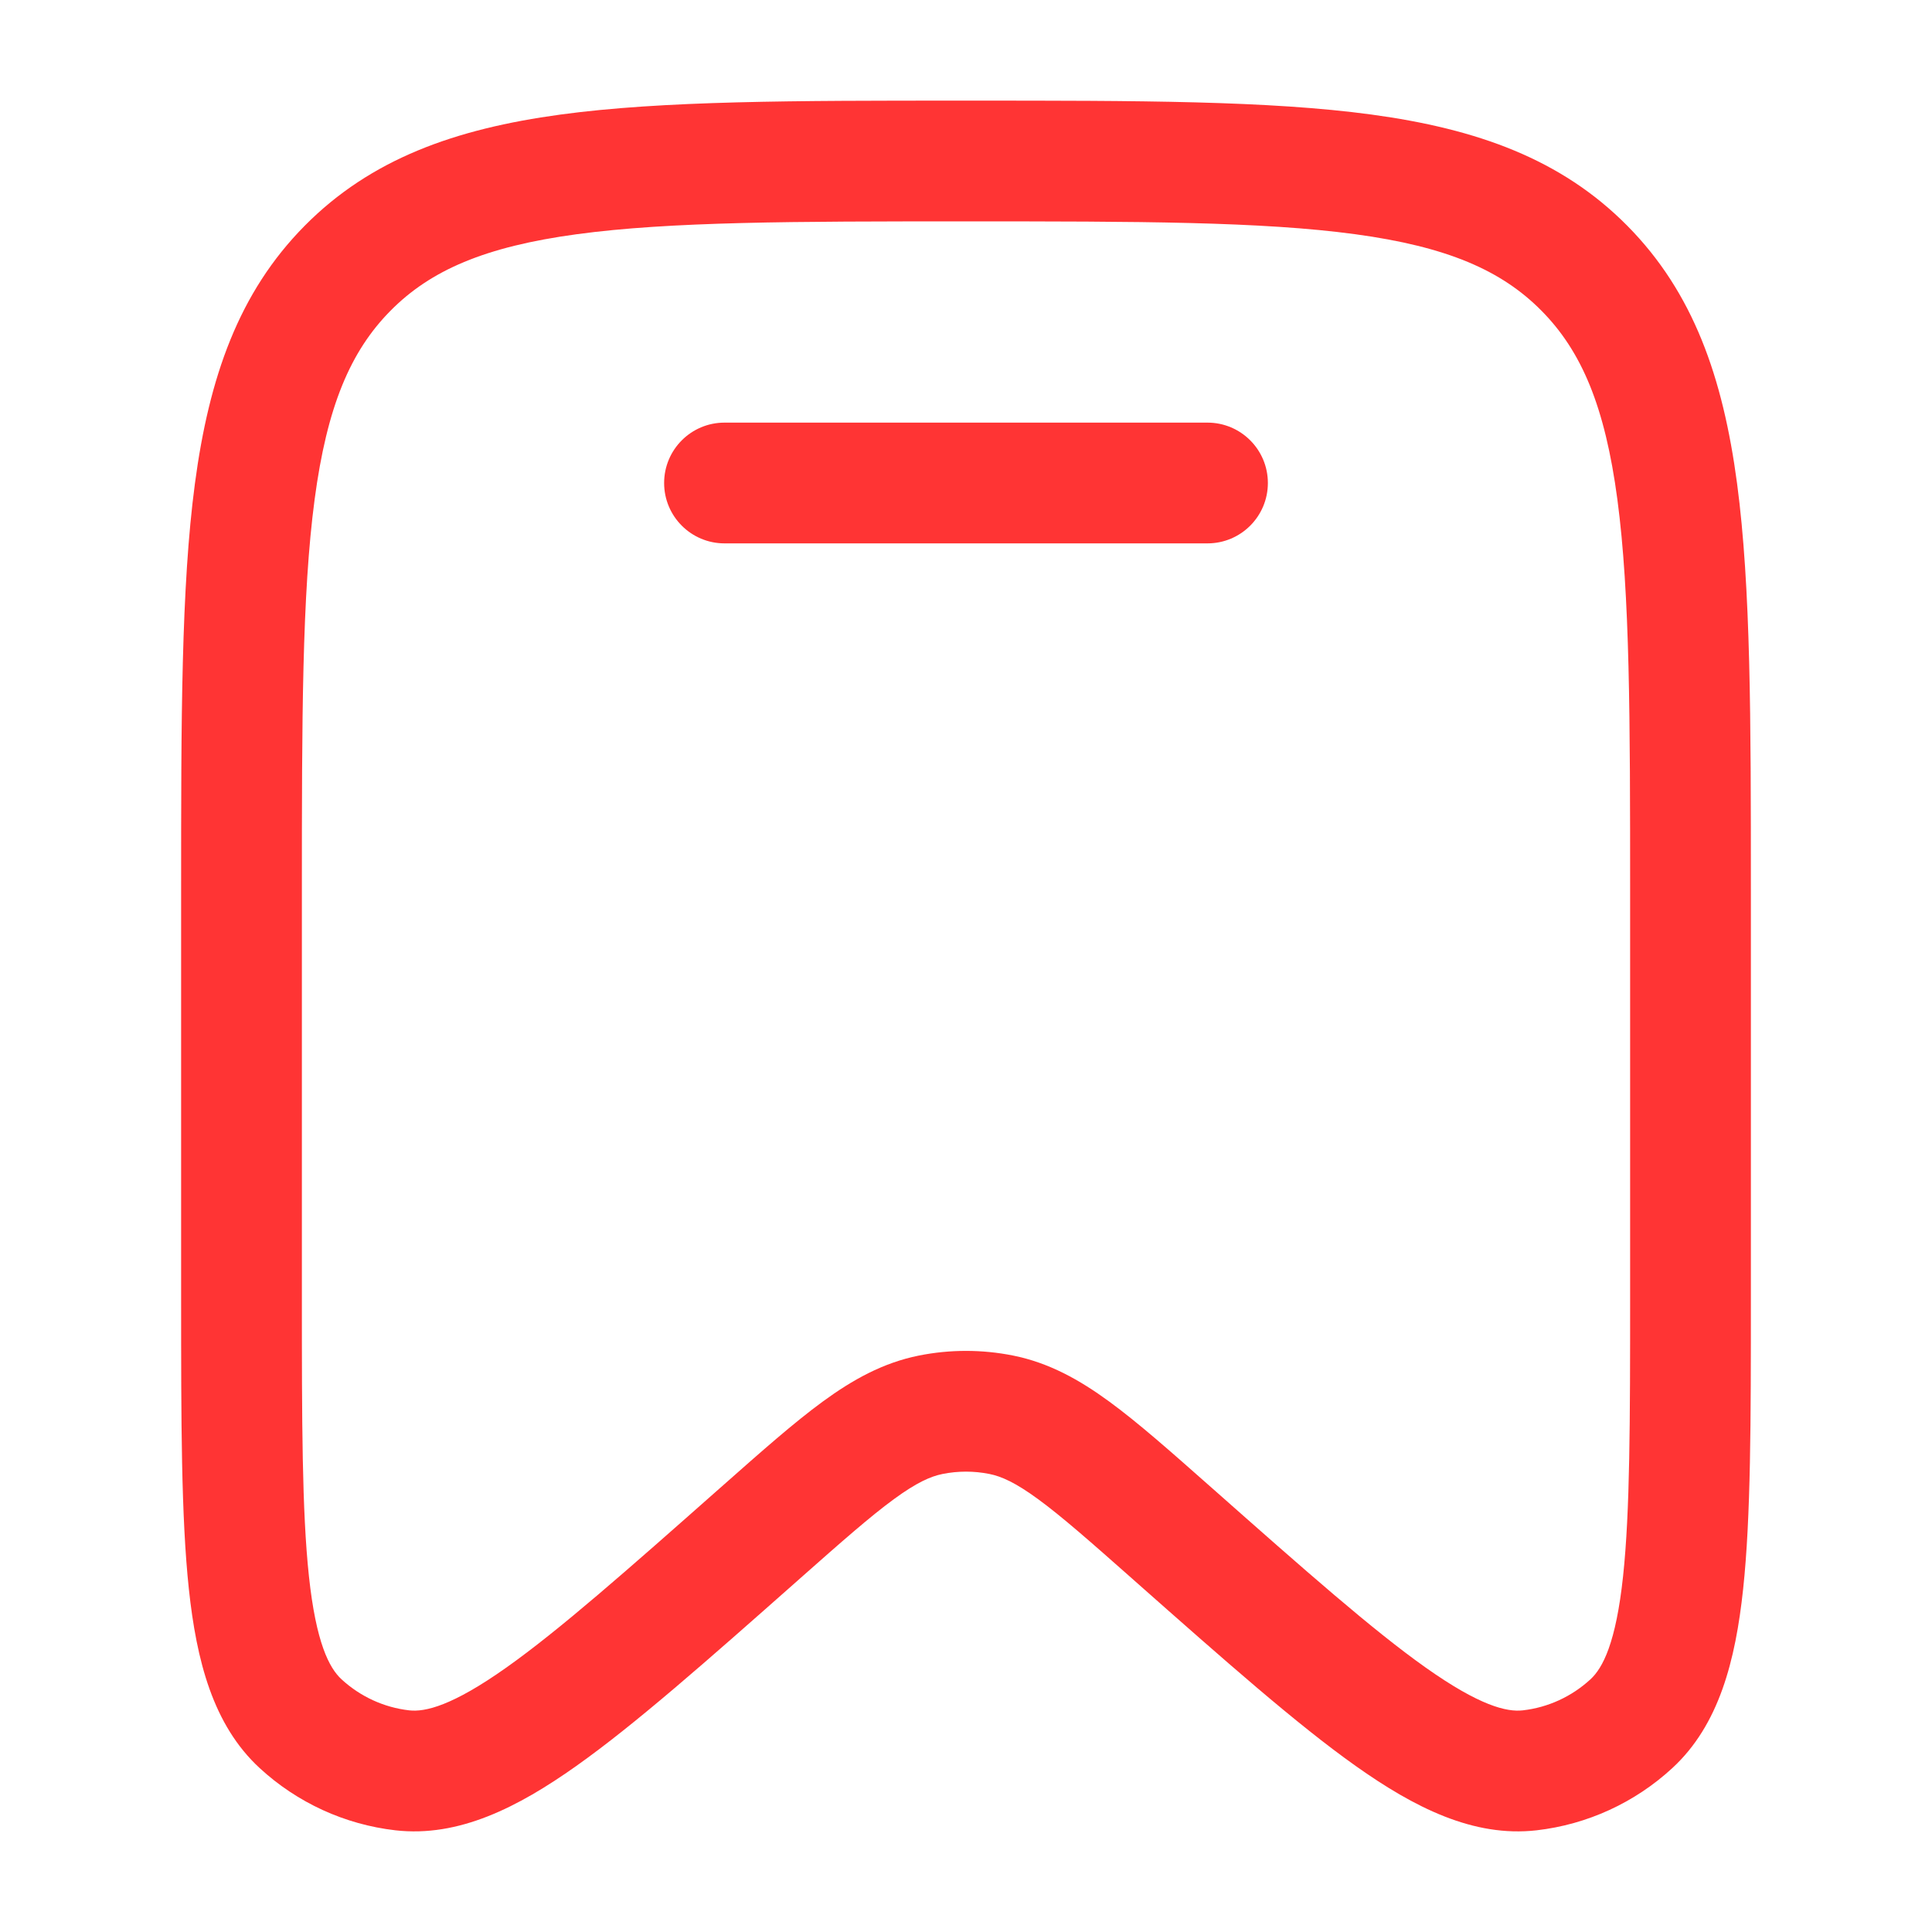
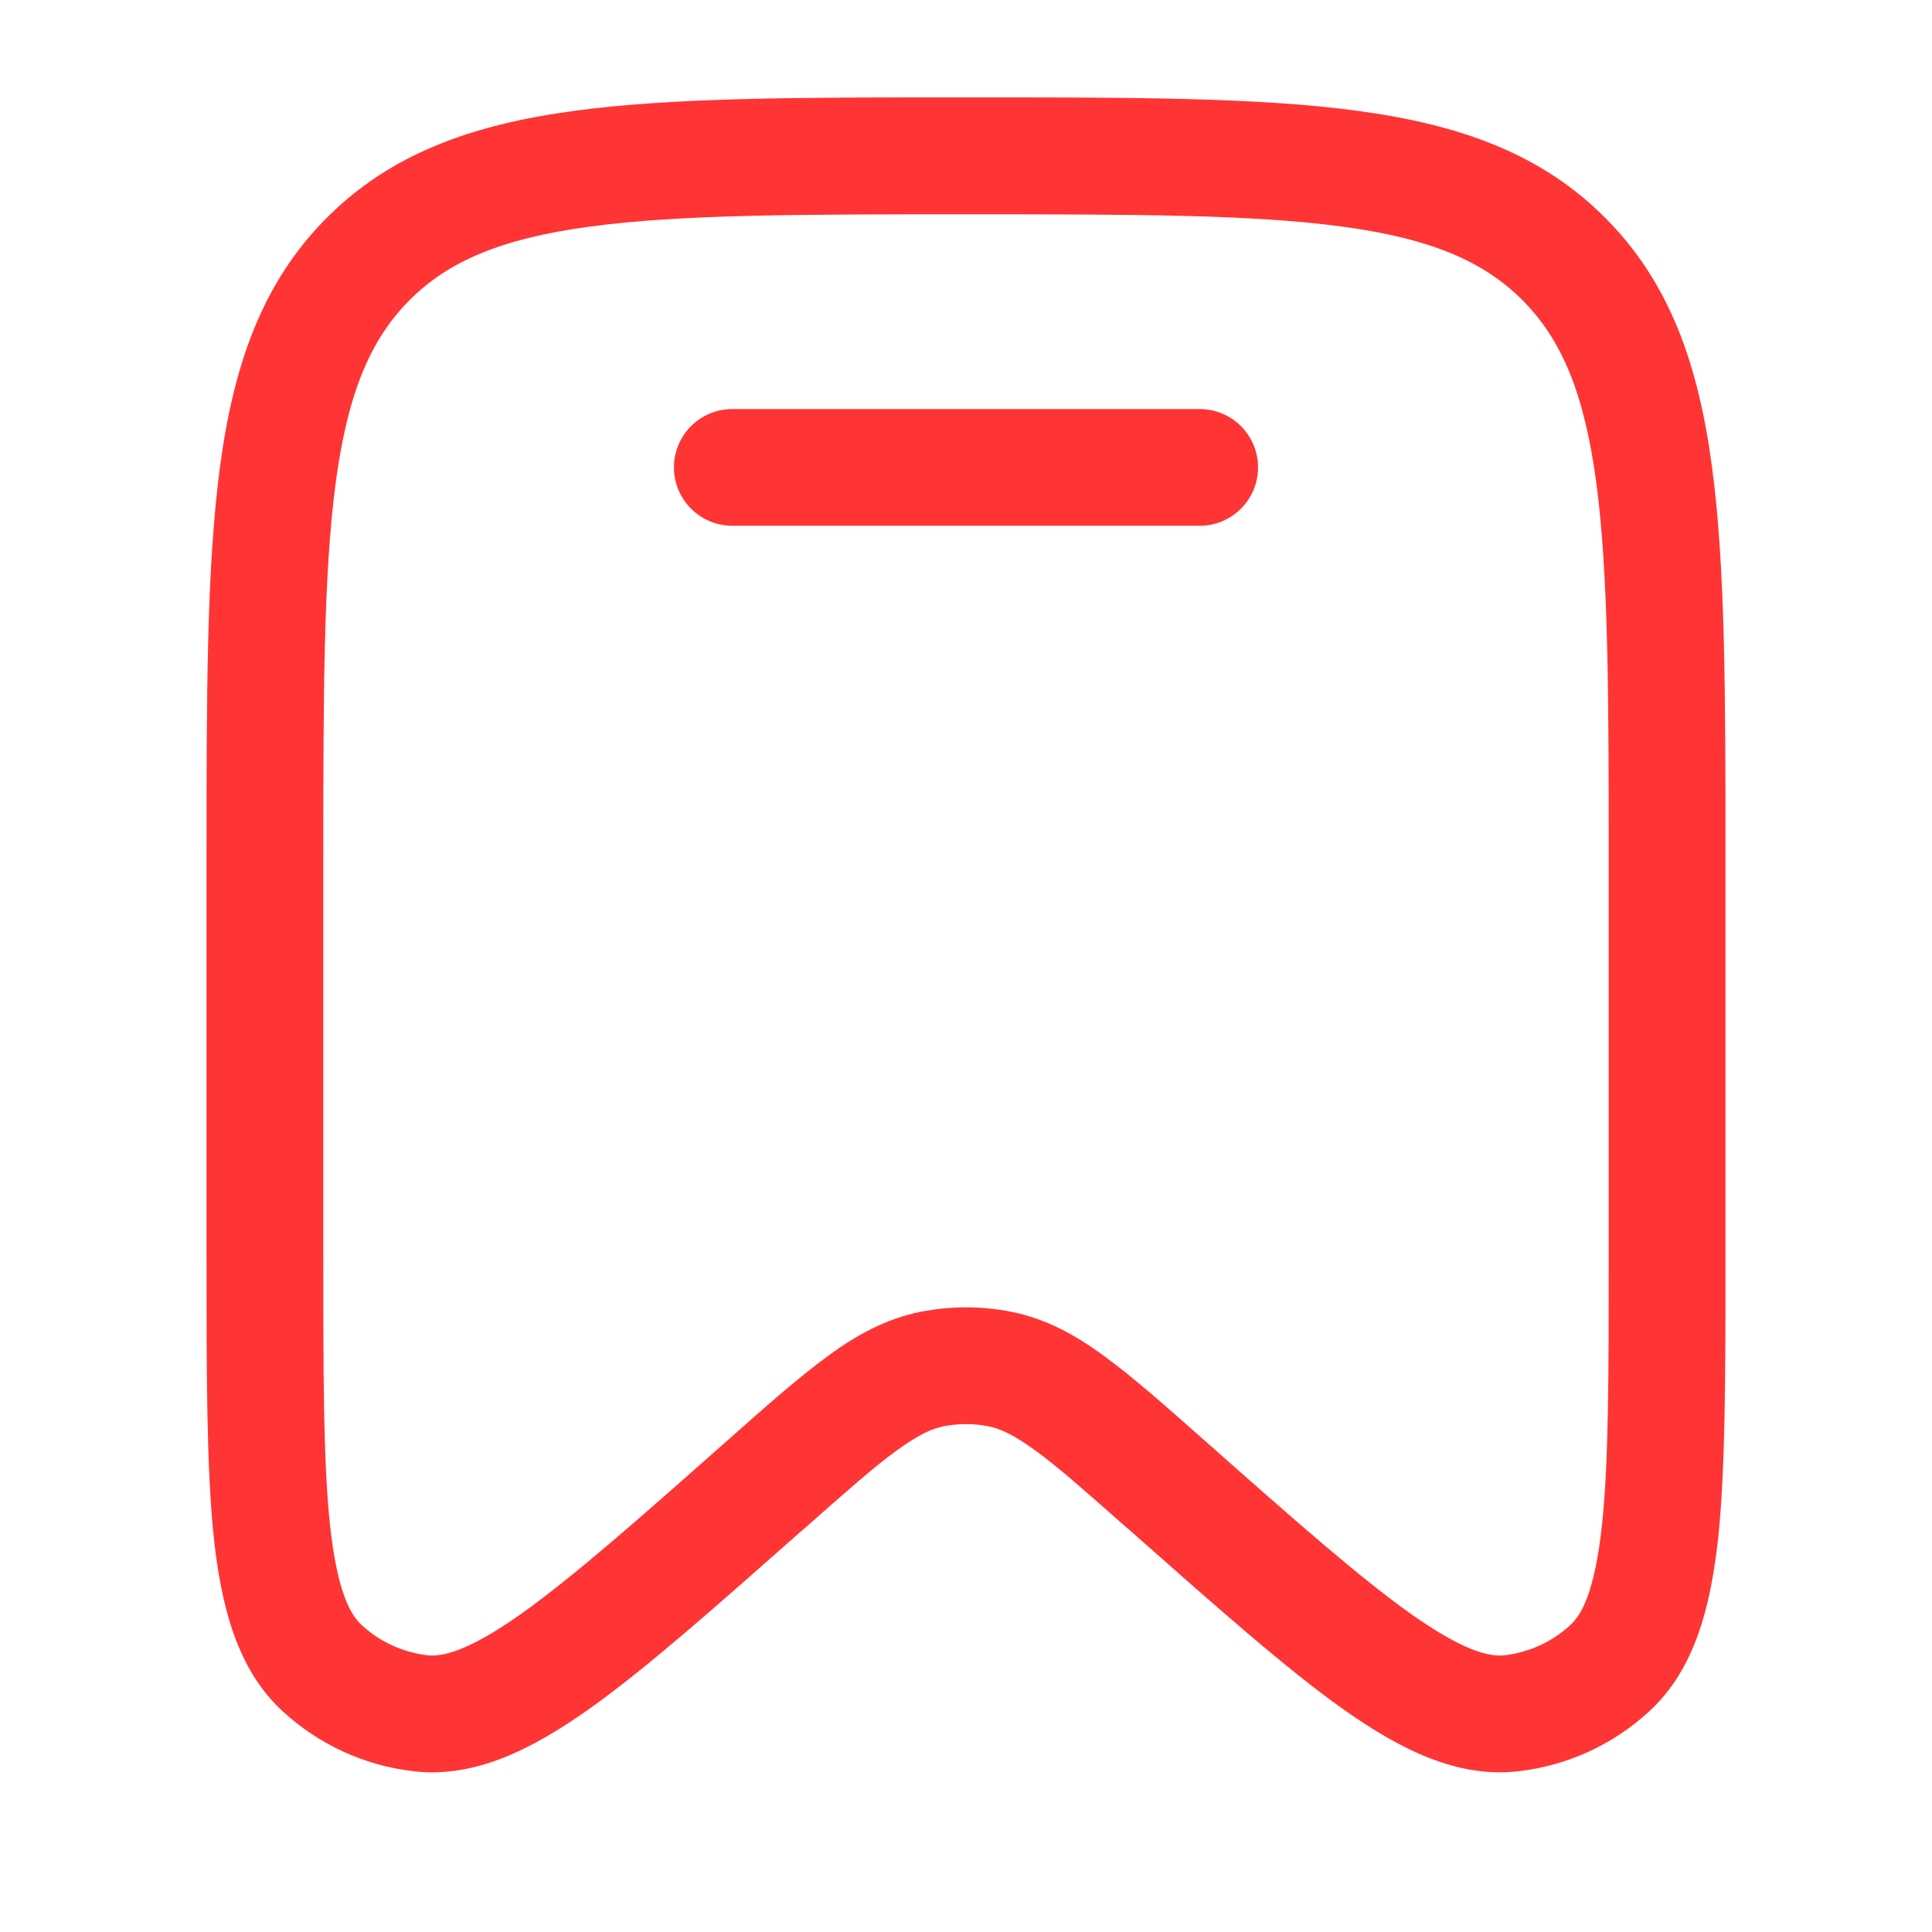
- <svg xmlns="http://www.w3.org/2000/svg" width="500" zoomAndPan="magnify" viewBox="0 0 375 375" height="500" preserveAspectRatio="xMidYMid meet" version="1.0">
-   <path fill="#ff3434" d="M 140.625 82.031 C 134.152 82.031 128.906 87.277 128.906 93.75 C 128.906 100.223 134.152 105.469 140.625 105.469 L 234.375 105.469 C 240.848 105.469 246.094 100.223 246.094 93.75 C 246.094 87.277 240.848 82.031 234.375 82.031 Z M 140.625 82.031 " fill-opacity="1" fill-rule="nonzero" />
-   <path fill="#ff3434" d="M 186.602 19.531 C 154.219 19.531 128.707 19.531 108.77 22.238 C 88.301 25.023 71.969 30.855 59.137 43.824 C 46.324 56.777 40.578 73.234 37.832 93.867 C 35.156 113.992 35.156 139.758 35.156 172.516 L 35.156 252.172 C 35.156 275.727 35.156 294.379 36.656 308.418 C 38.141 322.297 41.32 334.812 50.402 343.184 C 57.691 349.902 66.906 354.133 76.746 355.262 C 89.047 356.668 100.539 350.793 111.855 342.777 C 123.309 334.664 137.199 322.375 154.727 306.875 L 155.297 306.367 C 163.422 299.18 168.926 294.332 173.516 290.977 C 177.953 287.73 180.66 286.559 182.945 286.098 C 185.953 285.492 189.047 285.492 192.055 286.098 C 194.34 286.559 197.047 287.73 201.484 290.977 C 206.074 294.332 211.578 299.18 219.703 306.367 L 220.273 306.875 C 237.801 322.375 251.695 334.664 263.145 342.777 C 274.461 350.793 285.953 356.668 298.254 355.262 C 308.094 354.133 317.309 349.902 324.598 343.184 C 333.68 334.812 336.859 322.297 338.344 308.418 C 339.844 294.379 339.844 275.727 339.844 252.172 L 339.844 172.516 C 339.844 139.758 339.844 113.992 337.168 93.867 C 334.422 73.234 328.676 56.777 315.863 43.824 C 303.031 30.855 286.699 25.023 266.23 22.238 C 246.293 19.531 220.781 19.531 188.398 19.531 Z M 75.801 60.309 C 83.562 52.461 94.102 47.887 111.926 45.465 C 130.102 42.996 154.02 42.969 187.5 42.969 C 220.98 42.969 244.898 42.996 263.074 45.465 C 280.898 47.887 291.438 52.461 299.199 60.309 C 306.98 68.172 311.531 78.879 313.934 96.957 C 316.383 115.359 316.406 139.566 316.406 173.398 L 316.406 251.422 C 316.406 275.895 316.391 293.285 315.039 305.93 C 313.656 318.887 311.102 323.75 308.711 325.949 C 305.059 329.316 300.465 331.418 295.59 331.977 C 292.473 332.332 287.242 331.125 276.691 323.652 C 266.402 316.363 253.453 304.934 235.23 288.812 L 234.82 288.453 C 227.207 281.719 220.895 276.133 215.32 272.055 C 209.492 267.793 203.613 264.52 196.684 263.121 C 190.621 261.902 184.379 261.902 178.316 263.121 C 171.387 264.52 165.508 267.793 159.68 272.055 C 154.105 276.133 147.793 281.719 140.18 288.453 L 139.77 288.812 C 121.543 304.934 108.598 316.363 98.309 323.652 C 87.758 331.125 82.527 332.332 79.41 331.977 C 74.535 331.418 69.941 329.316 66.285 325.949 C 63.902 323.75 61.348 318.887 59.961 305.93 C 58.609 293.285 58.594 275.895 58.594 251.422 L 58.594 173.398 C 58.594 139.566 58.617 115.359 61.066 96.957 C 63.469 78.879 68.02 68.172 75.801 60.309 Z M 75.801 60.309 " fill-opacity="1" fill-rule="evenodd" />
+ <svg xmlns="http://www.w3.org/2000/svg" width="40" zoomAndPan="magnify" viewBox="0 0 30 30" height="40" preserveAspectRatio="xMidYMid meet" version="1.0">
+   <path fill="#ff3434" d="M 11.371 6.352 C 10.871 6.352 10.465 6.758 10.465 7.258 C 10.465 7.758 10.871 8.164 11.371 8.164 L 18.629 8.164 C 19.129 8.164 19.535 7.758 19.535 7.258 C 19.535 6.758 19.129 6.352 18.629 6.352 Z M 11.371 6.352 " fill-opacity="1" fill-rule="nonzero" />
+   <path fill="#ff3434" d="M 14.93 1.512 C 12.422 1.512 10.449 1.512 8.906 1.723 C 7.32 1.938 6.055 2.391 5.062 3.395 C 4.07 4.395 3.625 5.668 3.414 7.266 C 3.207 8.824 3.207 10.82 3.207 13.355 L 3.207 19.523 C 3.207 21.348 3.207 22.789 3.32 23.879 C 3.438 24.953 3.684 25.922 4.387 26.57 C 4.949 27.09 5.664 27.418 6.426 27.504 C 7.379 27.613 8.266 27.16 9.145 26.539 C 10.031 25.91 11.105 24.957 12.461 23.758 L 12.508 23.719 C 13.137 23.164 13.562 22.785 13.918 22.527 C 14.262 22.277 14.469 22.184 14.648 22.148 C 14.879 22.102 15.121 22.102 15.352 22.148 C 15.531 22.184 15.738 22.277 16.082 22.527 C 16.438 22.785 16.863 23.164 17.492 23.719 L 17.539 23.758 C 18.895 24.957 19.969 25.91 20.855 26.539 C 21.734 27.16 22.621 27.613 23.574 27.504 C 24.336 27.418 25.051 27.09 25.613 26.57 C 26.316 25.922 26.562 24.953 26.68 23.879 C 26.793 22.789 26.793 21.348 26.793 19.523 L 26.793 13.355 C 26.793 10.82 26.793 8.824 26.586 7.266 C 26.375 5.668 25.93 4.395 24.938 3.395 C 23.945 2.391 22.68 1.938 21.094 1.723 C 19.551 1.512 17.578 1.512 15.07 1.512 Z M 6.352 4.668 C 6.953 4.062 7.77 3.707 9.148 3.52 C 10.555 3.328 12.406 3.328 15 3.328 C 17.594 3.328 19.445 3.328 20.852 3.52 C 22.23 3.707 23.047 4.062 23.648 4.668 C 24.25 5.277 24.602 6.105 24.789 7.508 C 24.977 8.93 24.98 10.805 24.98 13.426 L 24.98 19.465 C 24.98 21.359 24.98 22.707 24.875 23.684 C 24.766 24.688 24.57 25.066 24.383 25.234 C 24.102 25.496 23.746 25.656 23.367 25.703 C 23.125 25.73 22.723 25.637 21.906 25.059 C 21.109 24.492 20.105 23.609 18.695 22.359 L 18.664 22.332 C 18.074 21.809 17.586 21.379 17.152 21.062 C 16.703 20.73 16.246 20.48 15.711 20.371 C 15.242 20.277 14.758 20.277 14.289 20.371 C 13.754 20.48 13.297 20.73 12.848 21.062 C 12.414 21.379 11.926 21.809 11.336 22.332 L 11.305 22.359 C 9.895 23.609 8.891 24.492 8.094 25.059 C 7.277 25.637 6.875 25.73 6.633 25.703 C 6.254 25.656 5.898 25.496 5.617 25.234 C 5.43 25.066 5.234 24.688 5.125 23.684 C 5.02 22.707 5.02 21.359 5.02 19.465 L 5.02 13.426 C 5.02 10.805 5.023 8.93 5.211 7.508 C 5.398 6.105 5.75 5.277 6.352 4.668 Z M 6.352 4.668 " fill-opacity="1" fill-rule="evenodd" />
</svg>
